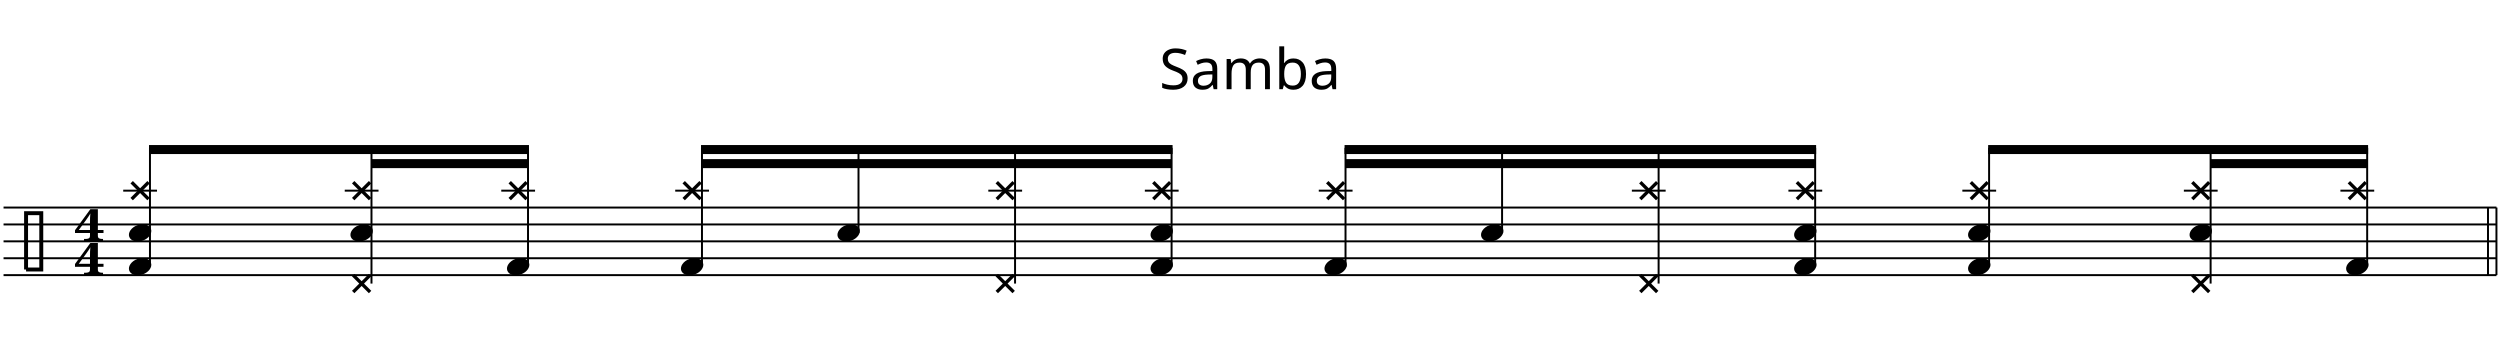
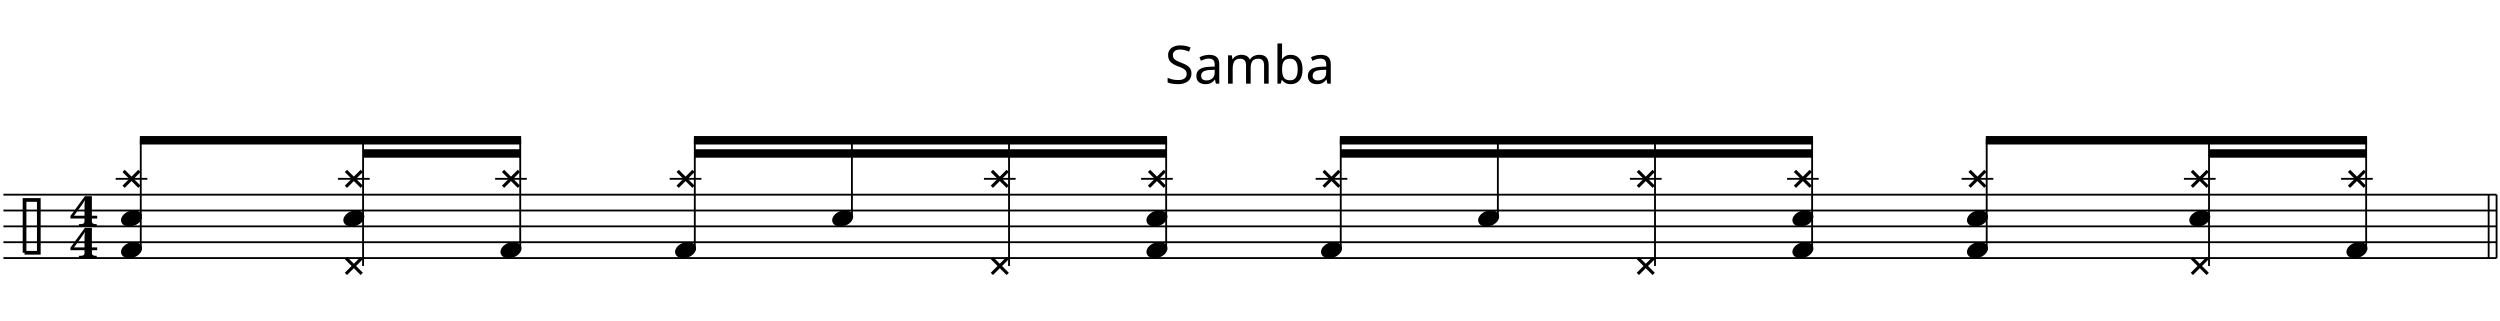
- <svg xmlns="http://www.w3.org/2000/svg" xmlns:xlink="http://www.w3.org/1999/xlink" version="1.1" xml:space="preserve" color="black" width="9.22in" height="1.26in" viewBox="0 0 664 91">
+ <svg xmlns="http://www.w3.org/2000/svg" xmlns:xlink="http://www.w3.org/1999/xlink" version="1.1" xml:space="preserve" color="black" width="9.83in" height="1.26in" viewBox="0 0 708 91">
  <style type="text/css">
.fill {fill: currentColor}
.stroke {stroke: currentColor; fill: none; stroke-width: .7}
.f1_1 {font:20px calibri}
.f2_1 {font:italic 14px serif}
</style>
  <defs>
    <path id="pclef" class="stroke" style="stroke-width:1.4" d="m-4 10h5.4v-20h-5.4v20" />
    <path id="hl" class="stroke" d="m-6 0h12" />
    <ellipse id="hd" rx="4.1" ry="2.9" transform="rotate(-20)" class="fill" />
    <path id="Xhead" d="m-3,-3 l6,6 m0,-6 l-6,6" class="stroke" style="stroke-width:1.2" />
  </defs>
  <g transform="scale(0.75)">
-     <text class="f1_1" x="442.67" y="31.67" text-anchor="middle">Samba</text>
-     <path class="stroke" d="m885.33 97.71v-24.00" />
-     <path class="stroke" d="m882.33 97.71v-24.00" />
-     <path class="stroke" d="m0.00 97.71 h885.33m-885.33 -6h885.33m-885.33 -6h885.33m-885.33 -6h885.33m-885.33 -6h885.33" />
+     <text class="f1_1" x="472.00" y="31.67" text-anchor="middle">Samba</text>
+     <path class="stroke" d="m944.00 97.71v-24.00" />
+     <path class="stroke" d="m941.00 97.71v-24.00" />
+     <path class="stroke" d="m0.00 97.71 h944.00m-944.00 -6h944.00m-944.00 -6h944.00m-944.00 -6h944.00m-944.00 -6h944.00" />
    <use x="12.00" y="85.71" xlink:href="#pclef" />
    <g style="font:bold 16px serif" transform="translate(30.50,97.71) scale(1.2,1)">
      <text y="-12" text-anchor="middle">4</text>
      <text text-anchor="middle">4</text>
    </g>
-     <path class="fill" d="m51.66 51.51 l134.94 0.00v3.20l-134.94 0.00" />
-     <path class="fill" d="m130.67 56.51 l55.60 0.00v3.20l-55.60 0.00" />
+     <path class="fill" d="m51.66 51.51 l144.36 0.00v3.20l-144.36 0.00" />
+     <path class="fill" d="m136.18 56.51 l59.49 0.00v3.20l-59.49 0.00" />
    <use x="48.50" y="67.71" xlink:href="#hl" />
    <path class="stroke" d="m52.00 94.71v-42.20" />
    <use x="48.50" y="94.71" xlink:href="#hd" />
    <use x="48.50" y="82.71" xlink:href="#hd" />
    <use x="48.50" y="67.71" xlink:href="#Xhead" />
    <rect style="fill: transparent;" class="abcr" id="abcNoteNum_1_0" x="42.00" y="64.71" width="13.00" height="42.00" />
-     <use x="127.17" y="67.71" xlink:href="#hl" />
-     <path class="stroke" d="m130.67 100.71v-48.20" />
-     <use x="127.17" y="100.71" xlink:href="#Xhead" />
-     <use x="127.17" y="82.71" xlink:href="#hd" />
-     <use x="127.17" y="67.71" xlink:href="#Xhead" />
-     <rect style="fill: transparent;" class="abcr" id="abcNoteNum_1_1" x="120.67" y="64.71" width="13.00" height="42.00" />
-     <use x="182.76" y="67.71" xlink:href="#hl" />
-     <path class="stroke" d="m186.26 94.71v-42.20" />
-     <use x="182.76" y="94.71" xlink:href="#hd" />
-     <use x="182.76" y="67.71" xlink:href="#Xhead" />
-     <rect style="fill: transparent;" class="abcr" id="abcNoteNum_1_2" x="176.26" y="64.71" width="13.00" height="42.00" />
-     <path class="fill" d="m247.70 51.51 l167.47 0.00v3.20l-167.47 0.00" />
-     <path class="fill" d="m248.04 56.51 l166.79 0.00v3.20l-166.79 0.00" />
-     <use x="244.54" y="67.71" xlink:href="#hl" />
-     <path class="stroke" d="m248.04 94.71v-42.20" />
-     <use x="244.54" y="94.71" xlink:href="#hd" />
-     <use x="244.54" y="67.71" xlink:href="#Xhead" />
-     <rect style="fill: transparent;" class="abcr" id="abcNoteNum_1_3" x="238.04" y="64.71" width="13.00" height="42.00" />
-     <path class="stroke" d="m303.63 82.71v-30.20" />
-     <use x="300.13" y="82.71" xlink:href="#hd" />
-     <rect style="fill: transparent;" class="abcr" id="abcNoteNum_1_4" x="293.63" y="64.71" width="13.00" height="42.00" />
-     <use x="355.73" y="67.71" xlink:href="#hl" />
-     <path class="stroke" d="m359.23 100.71v-48.20" />
-     <use x="355.73" y="100.71" xlink:href="#Xhead" />
-     <use x="355.73" y="67.71" xlink:href="#Xhead" />
-     <rect style="fill: transparent;" class="abcr" id="abcNoteNum_1_5" x="349.23" y="64.71" width="13.00" height="42.00" />
-     <use x="411.32" y="67.71" xlink:href="#hl" />
-     <path class="stroke" d="m414.82 94.71v-42.20" />
-     <use x="411.32" y="94.71" xlink:href="#hd" />
-     <use x="411.32" y="82.71" xlink:href="#hd" />
-     <use x="411.32" y="67.71" xlink:href="#Xhead" />
-     <rect style="fill: transparent;" class="abcr" id="abcNoteNum_1_6" x="404.82" y="64.71" width="13.00" height="42.00" />
-     <path class="fill" d="m476.25 51.51 l167.47 0.00v3.20l-167.47 0.00" />
-     <path class="fill" d="m476.59 56.51 l166.79 0.00v3.20l-166.79 0.00" />
-     <use x="473.09" y="67.71" xlink:href="#hl" />
-     <path class="stroke" d="m476.59 94.71v-42.20" />
-     <use x="473.09" y="94.71" xlink:href="#hd" />
-     <use x="473.09" y="67.71" xlink:href="#Xhead" />
-     <rect style="fill: transparent;" class="abcr" id="abcNoteNum_1_7" x="466.59" y="64.71" width="13.00" height="42.00" />
-     <path class="stroke" d="m532.19 82.71v-30.20" />
-     <use x="528.69" y="82.71" xlink:href="#hd" />
-     <rect style="fill: transparent;" class="abcr" id="abcNoteNum_1_8" x="522.19" y="64.71" width="13.00" height="42.00" />
-     <use x="584.28" y="67.71" xlink:href="#hl" />
-     <path class="stroke" d="m587.78 100.71v-48.20" />
-     <use x="584.28" y="100.71" xlink:href="#Xhead" />
-     <use x="584.28" y="67.71" xlink:href="#Xhead" />
-     <rect style="fill: transparent;" class="abcr" id="abcNoteNum_1_9" x="577.78" y="64.71" width="13.00" height="42.00" />
-     <use x="639.88" y="67.71" xlink:href="#hl" />
-     <path class="stroke" d="m643.38 94.71v-42.20" />
-     <use x="639.88" y="94.71" xlink:href="#hd" />
-     <use x="639.88" y="82.71" xlink:href="#hd" />
-     <use x="639.88" y="67.71" xlink:href="#Xhead" />
-     <rect style="fill: transparent;" class="abcr" id="abcNoteNum_1_10" x="633.38" y="64.71" width="13.00" height="42.00" />
-     <path class="fill" d="m704.81 51.51 l134.94 0.00v3.20l-134.94 0.00" />
-     <path class="fill" d="m783.82 56.51 l55.60 0.00v3.20l-55.60 0.00" />
-     <use x="701.65" y="67.71" xlink:href="#hl" />
-     <path class="stroke" d="m705.15 94.71v-42.20" />
-     <use x="701.65" y="94.71" xlink:href="#hd" />
-     <use x="701.65" y="82.71" xlink:href="#hd" />
-     <use x="701.65" y="67.71" xlink:href="#Xhead" />
-     <rect style="fill: transparent;" class="abcr" id="abcNoteNum_1_11" x="695.15" y="64.71" width="13.00" height="42.00" />
-     <use x="780.32" y="67.71" xlink:href="#hl" />
-     <path class="stroke" d="m783.82 100.71v-48.20" />
-     <use x="780.32" y="100.71" xlink:href="#Xhead" />
-     <use x="780.32" y="82.71" xlink:href="#hd" />
-     <use x="780.32" y="67.71" xlink:href="#Xhead" />
-     <rect style="fill: transparent;" class="abcr" id="abcNoteNum_1_12" x="773.82" y="64.71" width="13.00" height="42.00" />
-     <use x="835.92" y="67.71" xlink:href="#hl" />
-     <path class="stroke" d="m839.42 94.71v-42.20" />
-     <use x="835.92" y="94.71" xlink:href="#hd" />
-     <use x="835.92" y="67.71" xlink:href="#Xhead" />
-     <rect style="fill: transparent;" class="abcr" id="abcNoteNum_1_13" x="829.42" y="64.71" width="13.00" height="42.00" />
+     <use x="132.68" y="67.71" xlink:href="#hl" />
+     <path class="stroke" d="m136.18 100.71v-48.20" />
+     <use x="132.68" y="100.71" xlink:href="#Xhead" />
+     <use x="132.68" y="82.71" xlink:href="#hd" />
+     <use x="132.68" y="67.71" xlink:href="#Xhead" />
+     <rect style="fill: transparent;" class="abcr" id="abcNoteNum_1_1" x="126.18" y="64.71" width="13.00" height="42.00" />
+     <use x="192.18" y="67.71" xlink:href="#hl" />
+     <path class="stroke" d="m195.68 94.71v-42.20" />
+     <use x="192.18" y="94.71" xlink:href="#hd" />
+     <use x="192.18" y="67.71" xlink:href="#Xhead" />
+     <rect style="fill: transparent;" class="abcr" id="abcNoteNum_1_2" x="185.68" y="64.71" width="13.00" height="42.00" />
+     <path class="fill" d="m261.44 51.51 l179.16 0.00v3.20l-179.16 0.00" />
+     <path class="fill" d="m261.78 56.51 l178.48 0.00v3.20l-178.48 0.00" />
+     <use x="258.28" y="67.71" xlink:href="#hl" />
+     <path class="stroke" d="m261.78 94.71v-42.20" />
+     <use x="258.28" y="94.71" xlink:href="#hd" />
+     <use x="258.28" y="67.71" xlink:href="#Xhead" />
+     <rect style="fill: transparent;" class="abcr" id="abcNoteNum_1_3" x="251.78" y="64.71" width="13.00" height="42.00" />
+     <path class="stroke" d="m321.27 82.71v-30.20" />
+     <use x="317.77" y="82.71" xlink:href="#hd" />
+     <rect style="fill: transparent;" class="abcr" id="abcNoteNum_1_4" x="311.27" y="64.71" width="13.00" height="42.00" />
+     <use x="377.26" y="67.71" xlink:href="#hl" />
+     <path class="stroke" d="m380.76 100.71v-48.20" />
+     <use x="377.26" y="100.71" xlink:href="#Xhead" />
+     <use x="377.26" y="67.71" xlink:href="#Xhead" />
+     <rect style="fill: transparent;" class="abcr" id="abcNoteNum_1_5" x="370.76" y="64.71" width="13.00" height="42.00" />
+     <use x="436.76" y="67.71" xlink:href="#hl" />
+     <path class="stroke" d="m440.26 94.71v-42.20" />
+     <use x="436.76" y="94.71" xlink:href="#hd" />
+     <use x="436.76" y="82.71" xlink:href="#hd" />
+     <use x="436.76" y="67.71" xlink:href="#Xhead" />
+     <rect style="fill: transparent;" class="abcr" id="abcNoteNum_1_6" x="430.26" y="64.71" width="13.00" height="42.00" />
+     <path class="fill" d="m506.02 51.51 l179.16 0.00v3.20l-179.16 0.00" />
+     <path class="fill" d="m506.36 56.51 l178.48 0.00v3.20l-178.48 0.00" />
+     <use x="502.86" y="67.71" xlink:href="#hl" />
+     <path class="stroke" d="m506.36 94.71v-42.20" />
+     <use x="502.86" y="94.71" xlink:href="#hd" />
+     <use x="502.86" y="67.71" xlink:href="#Xhead" />
+     <rect style="fill: transparent;" class="abcr" id="abcNoteNum_1_7" x="496.36" y="64.71" width="13.00" height="42.00" />
+     <path class="stroke" d="m565.85 82.71v-30.20" />
+     <use x="562.35" y="82.71" xlink:href="#hd" />
+     <rect style="fill: transparent;" class="abcr" id="abcNoteNum_1_8" x="555.85" y="64.71" width="13.00" height="42.00" />
+     <use x="621.85" y="67.71" xlink:href="#hl" />
+     <path class="stroke" d="m625.35 100.71v-48.20" />
+     <use x="621.85" y="100.71" xlink:href="#Xhead" />
+     <use x="621.85" y="67.71" xlink:href="#Xhead" />
+     <rect style="fill: transparent;" class="abcr" id="abcNoteNum_1_9" x="615.35" y="64.71" width="13.00" height="42.00" />
+     <use x="681.34" y="67.71" xlink:href="#hl" />
+     <path class="stroke" d="m684.84 94.71v-42.20" />
+     <use x="681.34" y="94.71" xlink:href="#hd" />
+     <use x="681.34" y="82.71" xlink:href="#hd" />
+     <use x="681.34" y="67.71" xlink:href="#Xhead" />
+     <rect style="fill: transparent;" class="abcr" id="abcNoteNum_1_10" x="674.84" y="64.71" width="13.00" height="42.00" />
+     <path class="fill" d="m750.60 51.51 l144.36 0.00v3.20l-144.36 0.00" />
+     <path class="fill" d="m835.12 56.51 l59.49 0.00v3.20l-59.49 0.00" />
+     <use x="747.44" y="67.71" xlink:href="#hl" />
+     <path class="stroke" d="m750.94 94.71v-42.20" />
+     <use x="747.44" y="94.71" xlink:href="#hd" />
+     <use x="747.44" y="82.71" xlink:href="#hd" />
+     <use x="747.44" y="67.71" xlink:href="#Xhead" />
+     <rect style="fill: transparent;" class="abcr" id="abcNoteNum_1_11" x="740.94" y="64.71" width="13.00" height="42.00" />
+     <use x="831.62" y="67.71" xlink:href="#hl" />
+     <path class="stroke" d="m835.12 100.71v-48.20" />
+     <use x="831.62" y="100.71" xlink:href="#Xhead" />
+     <use x="831.62" y="82.71" xlink:href="#hd" />
+     <use x="831.62" y="67.71" xlink:href="#Xhead" />
+     <rect style="fill: transparent;" class="abcr" id="abcNoteNum_1_12" x="825.12" y="64.71" width="13.00" height="42.00" />
+     <use x="891.12" y="67.71" xlink:href="#hl" />
+     <path class="stroke" d="m894.62 94.71v-42.20" />
+     <use x="891.12" y="94.71" xlink:href="#hd" />
+     <use x="891.12" y="67.71" xlink:href="#Xhead" />
+     <rect style="fill: transparent;" class="abcr" id="abcNoteNum_1_13" x="884.62" y="64.71" width="13.00" height="42.00" />
  </g>
</svg>
